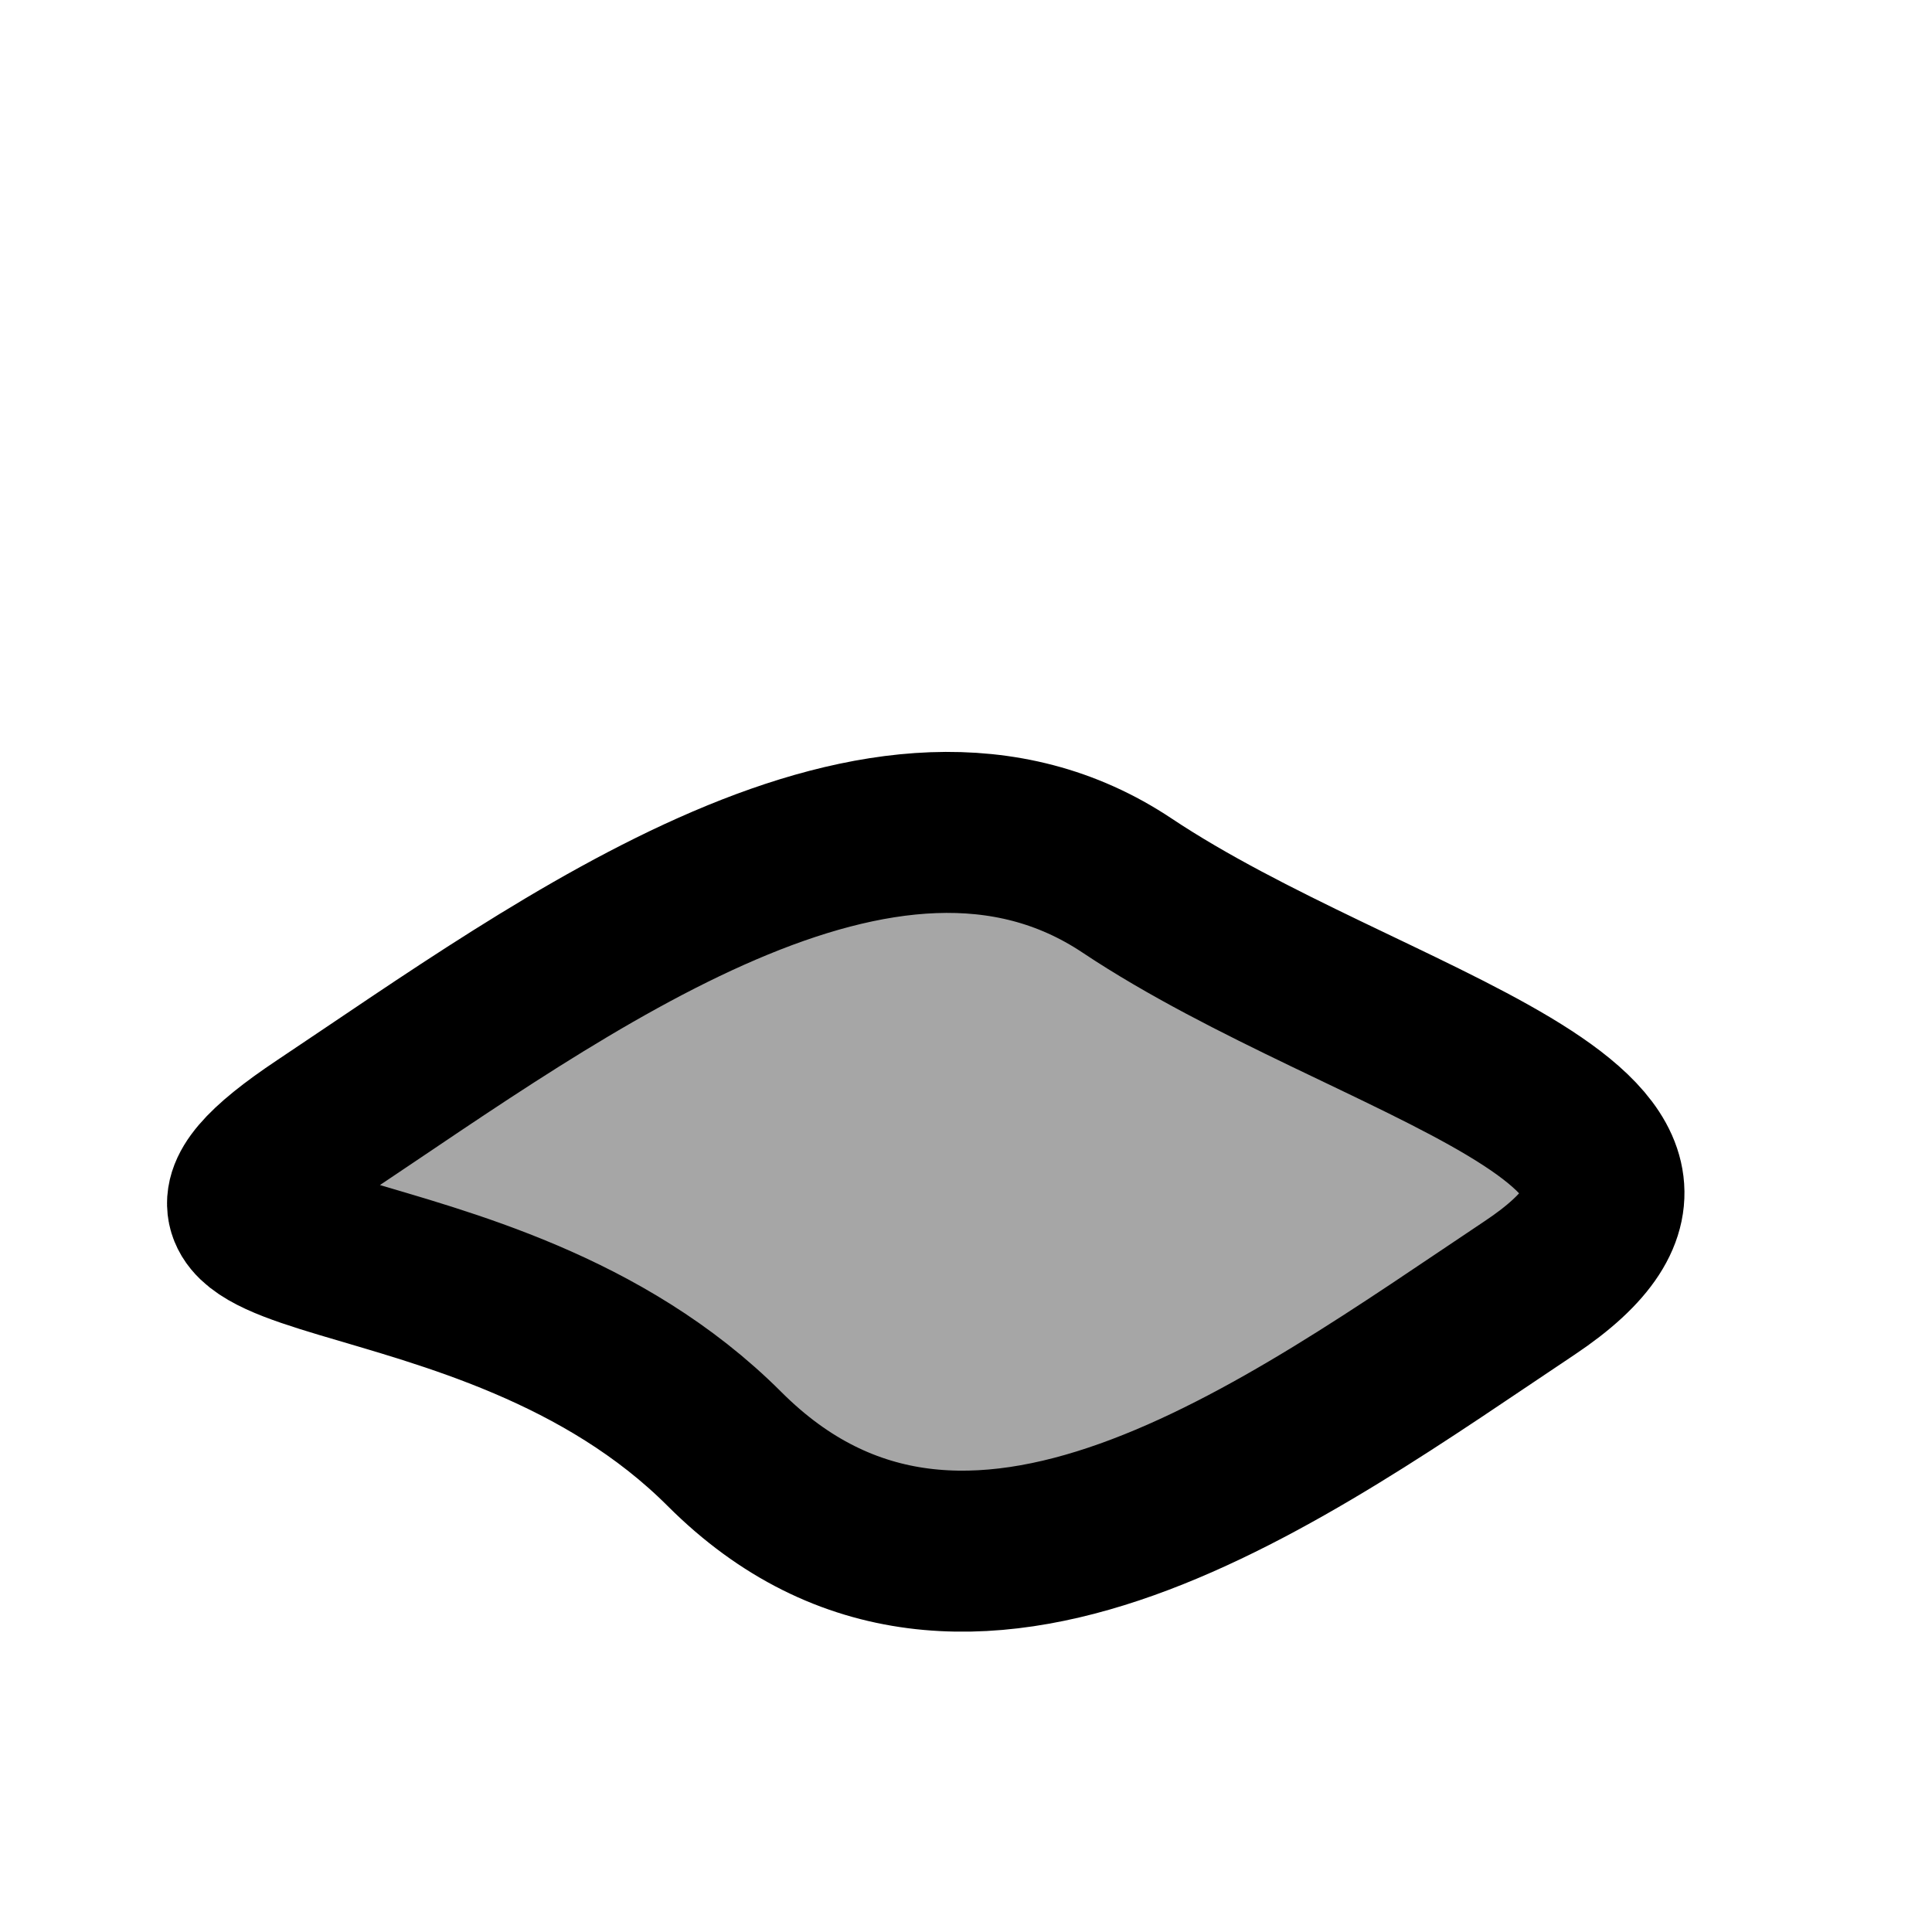
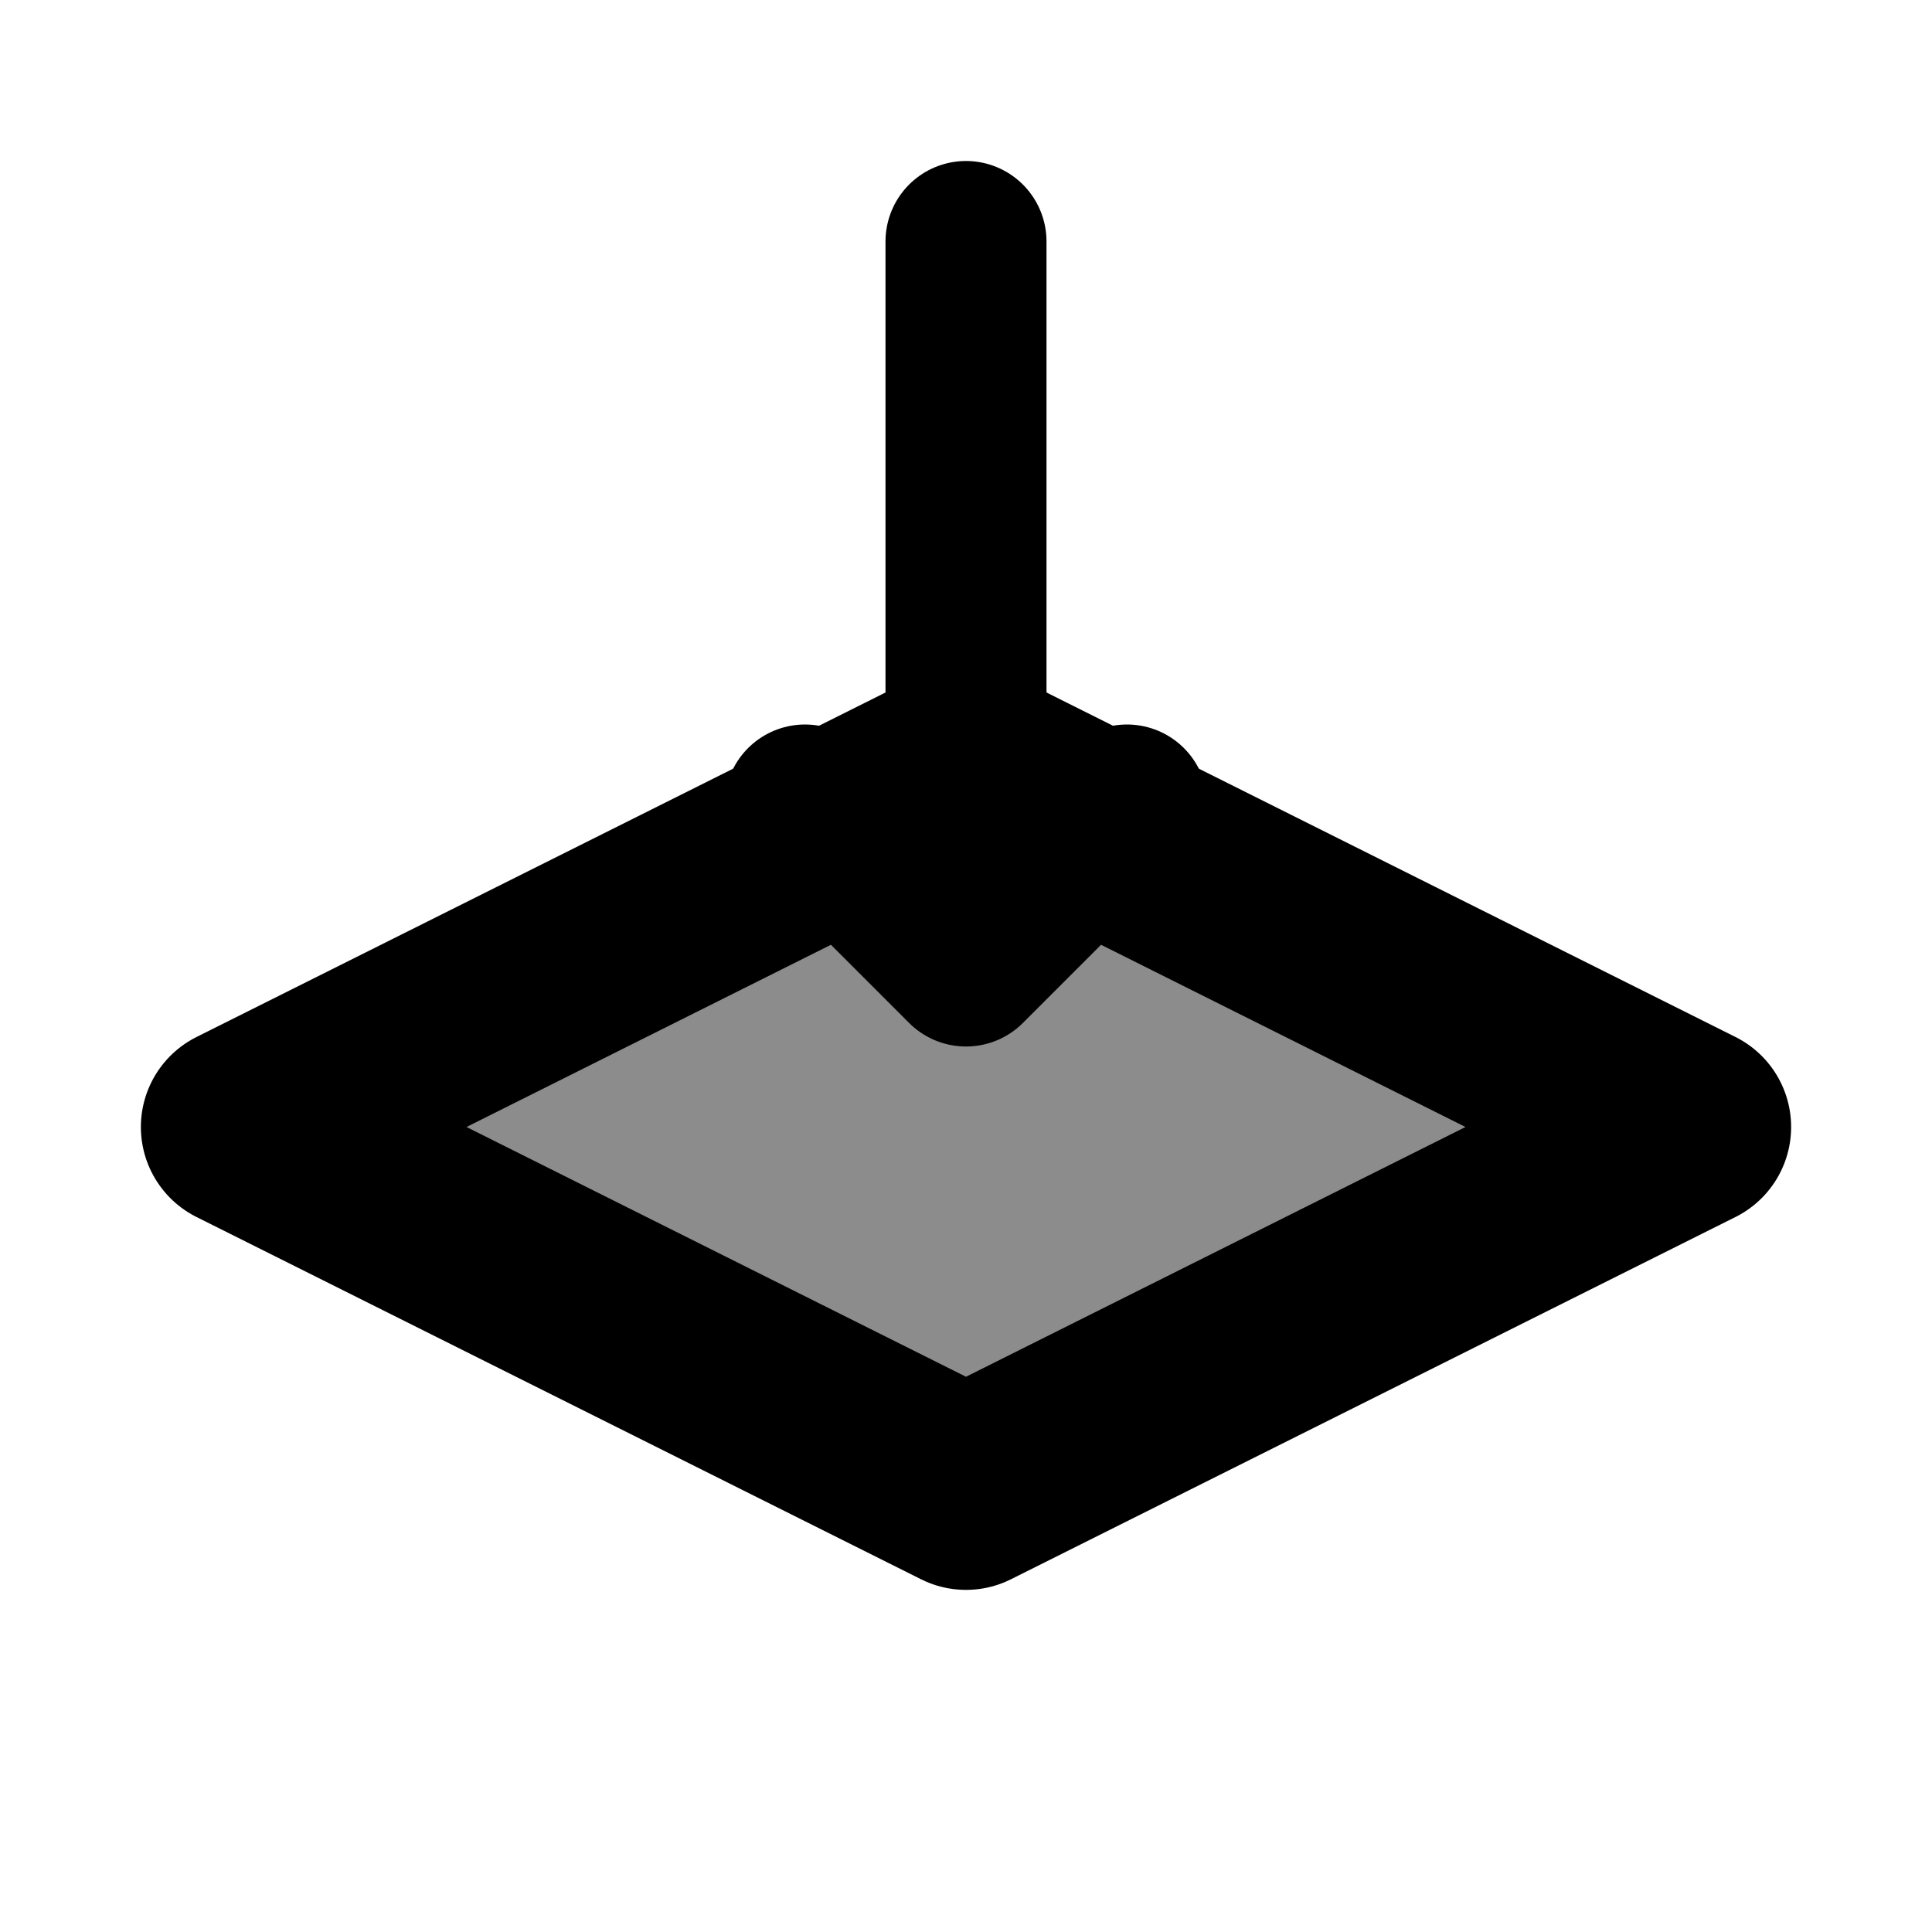
<svg xmlns="http://www.w3.org/2000/svg" width="24" height="24" viewBox="0 0 24 24" fill="none" stroke="currentColor" stroke-width="2" stroke-linecap="round" stroke-linejoin="round">
-   <path d="M4 14C7 12 11 9 14 11S22 14 19 16 12 21 9 18 1 16 4 14Z" fill="currentColor" fill-opacity="0.35" stroke="none" />
-   <path d="M4 14C7 12 11 9 14 11S22 14 19 16 12 21 9 18 1 16 4 14Z" />
+   <path d="M3 14 12 9.5l9 4.5-9 4.5Z" fill="currentColor" fill-opacity=".45" stroke="none" />
+   <path d="M3 14 12 9.5l9 4.5-9 4.5Z" stroke-width="2.5" />
+   <path d="M12 3v9m-2-2 2 2 2-2" />
</svg>
